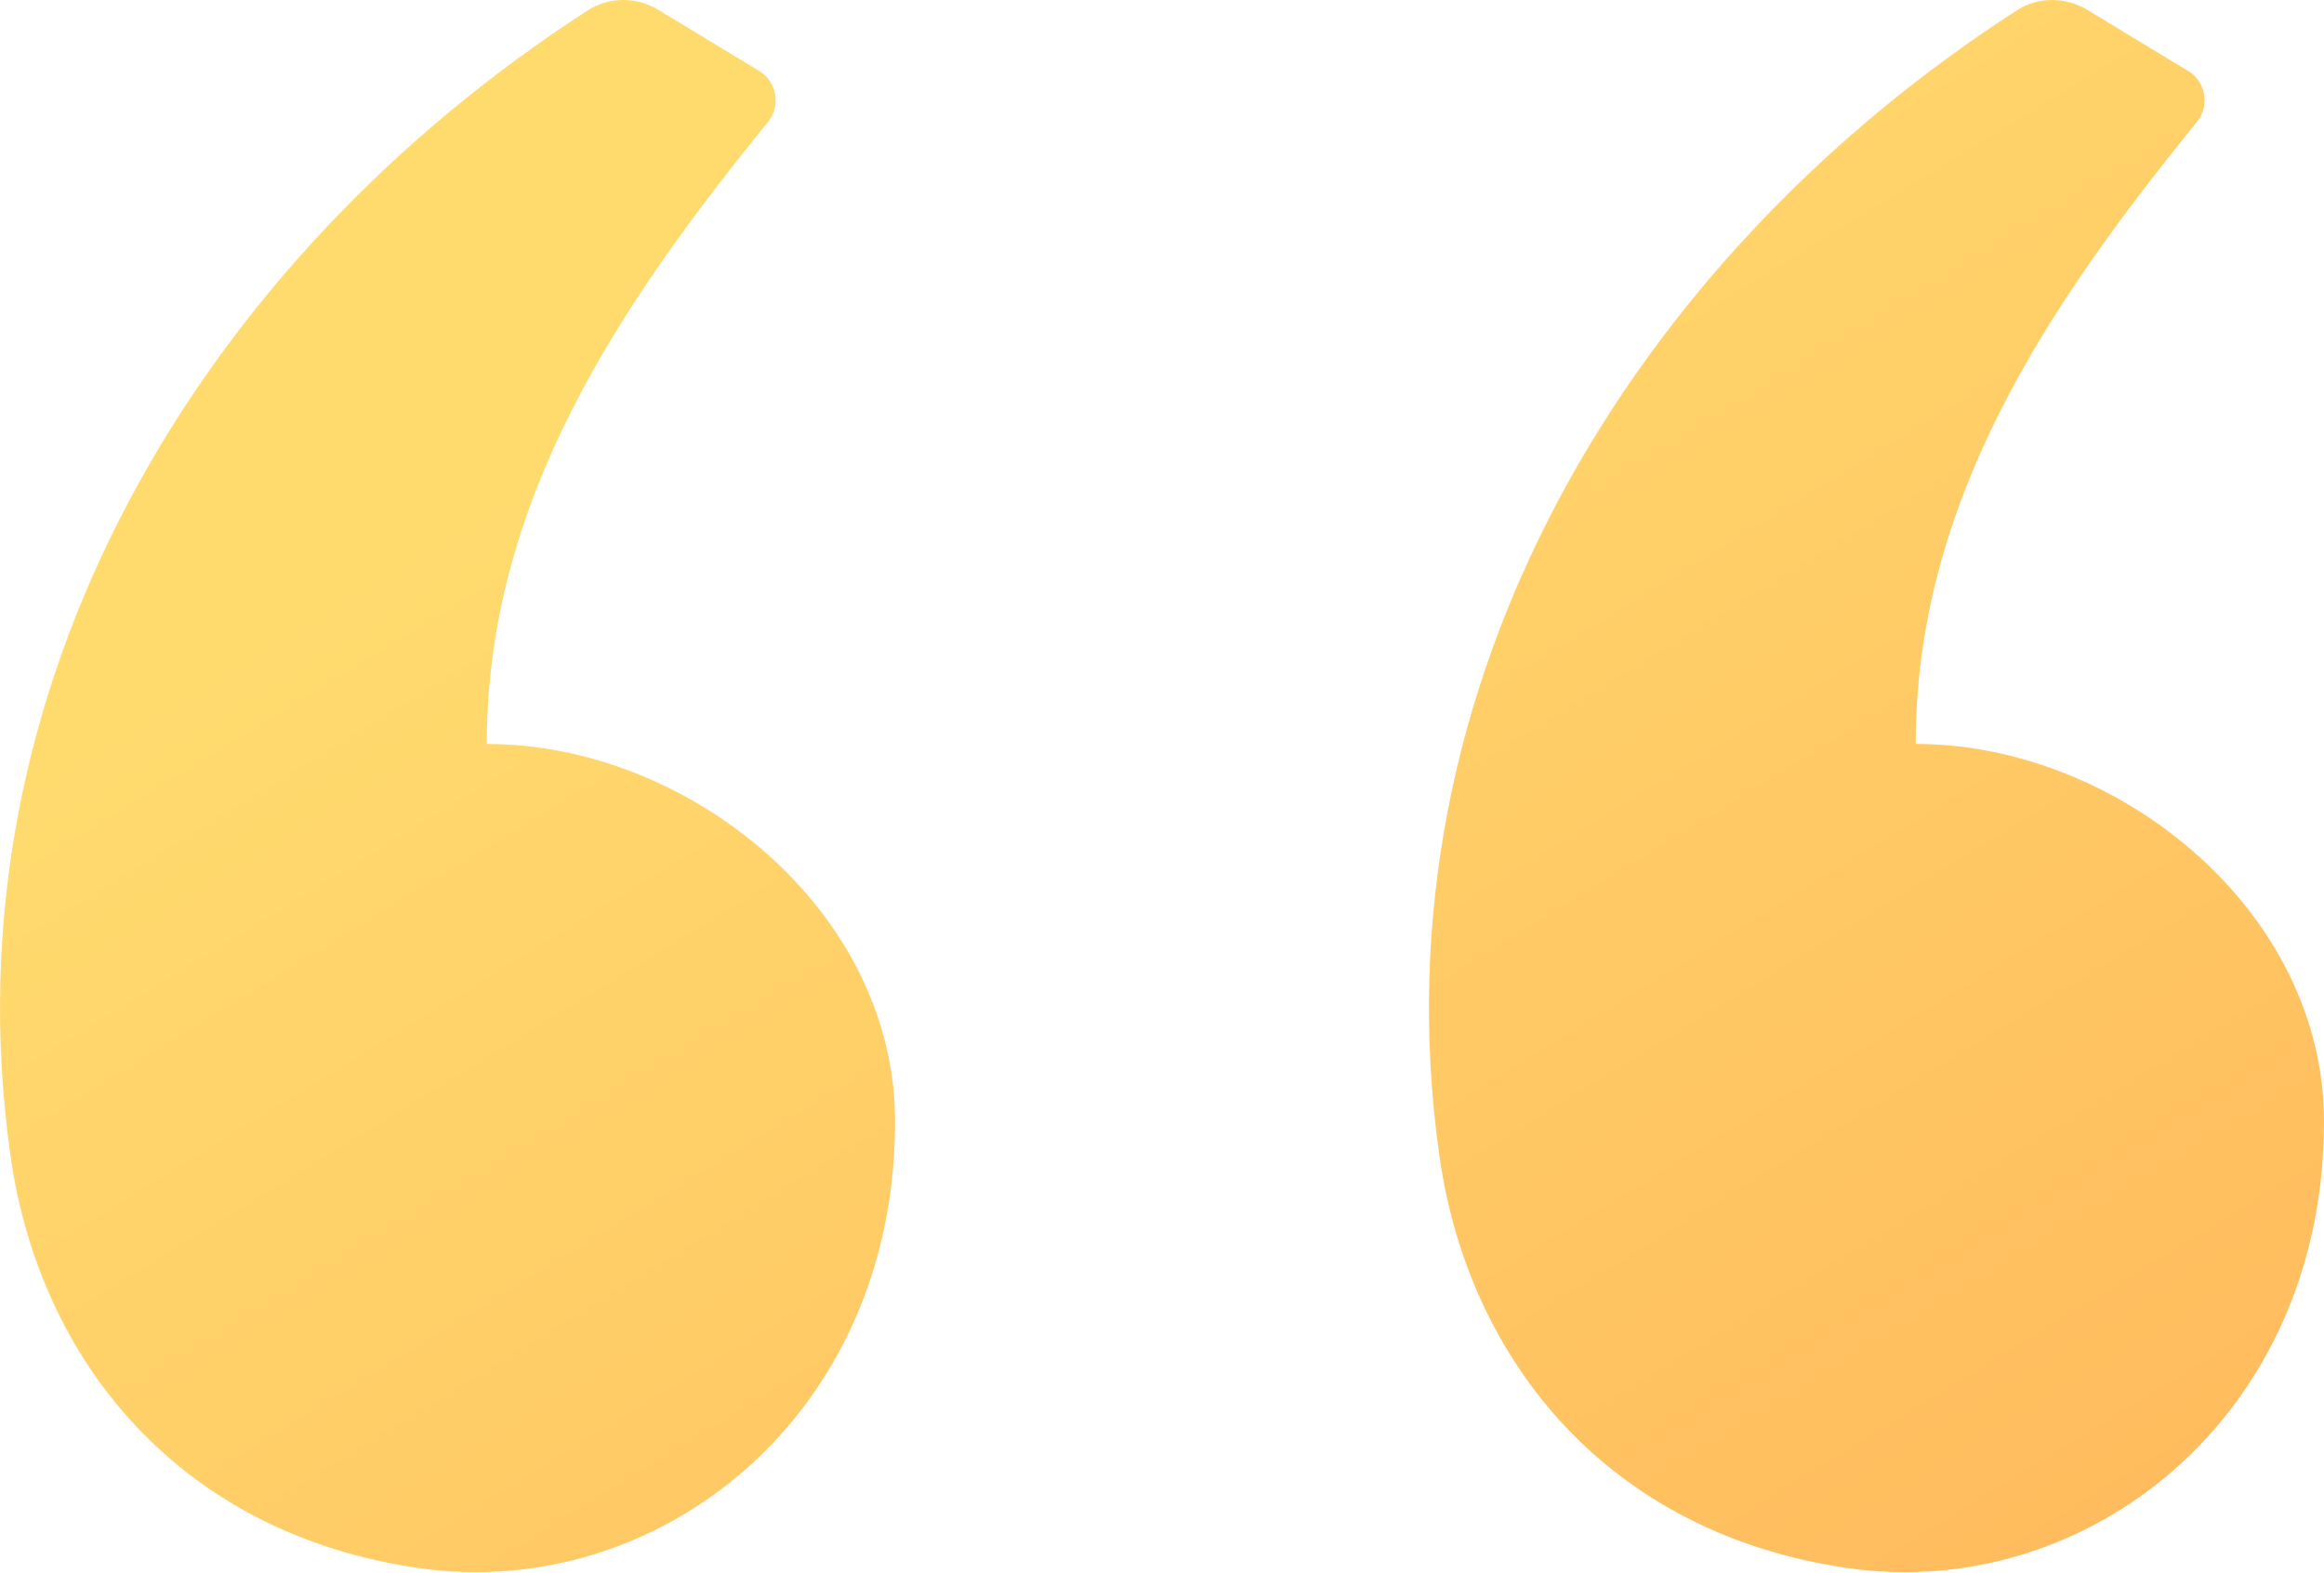
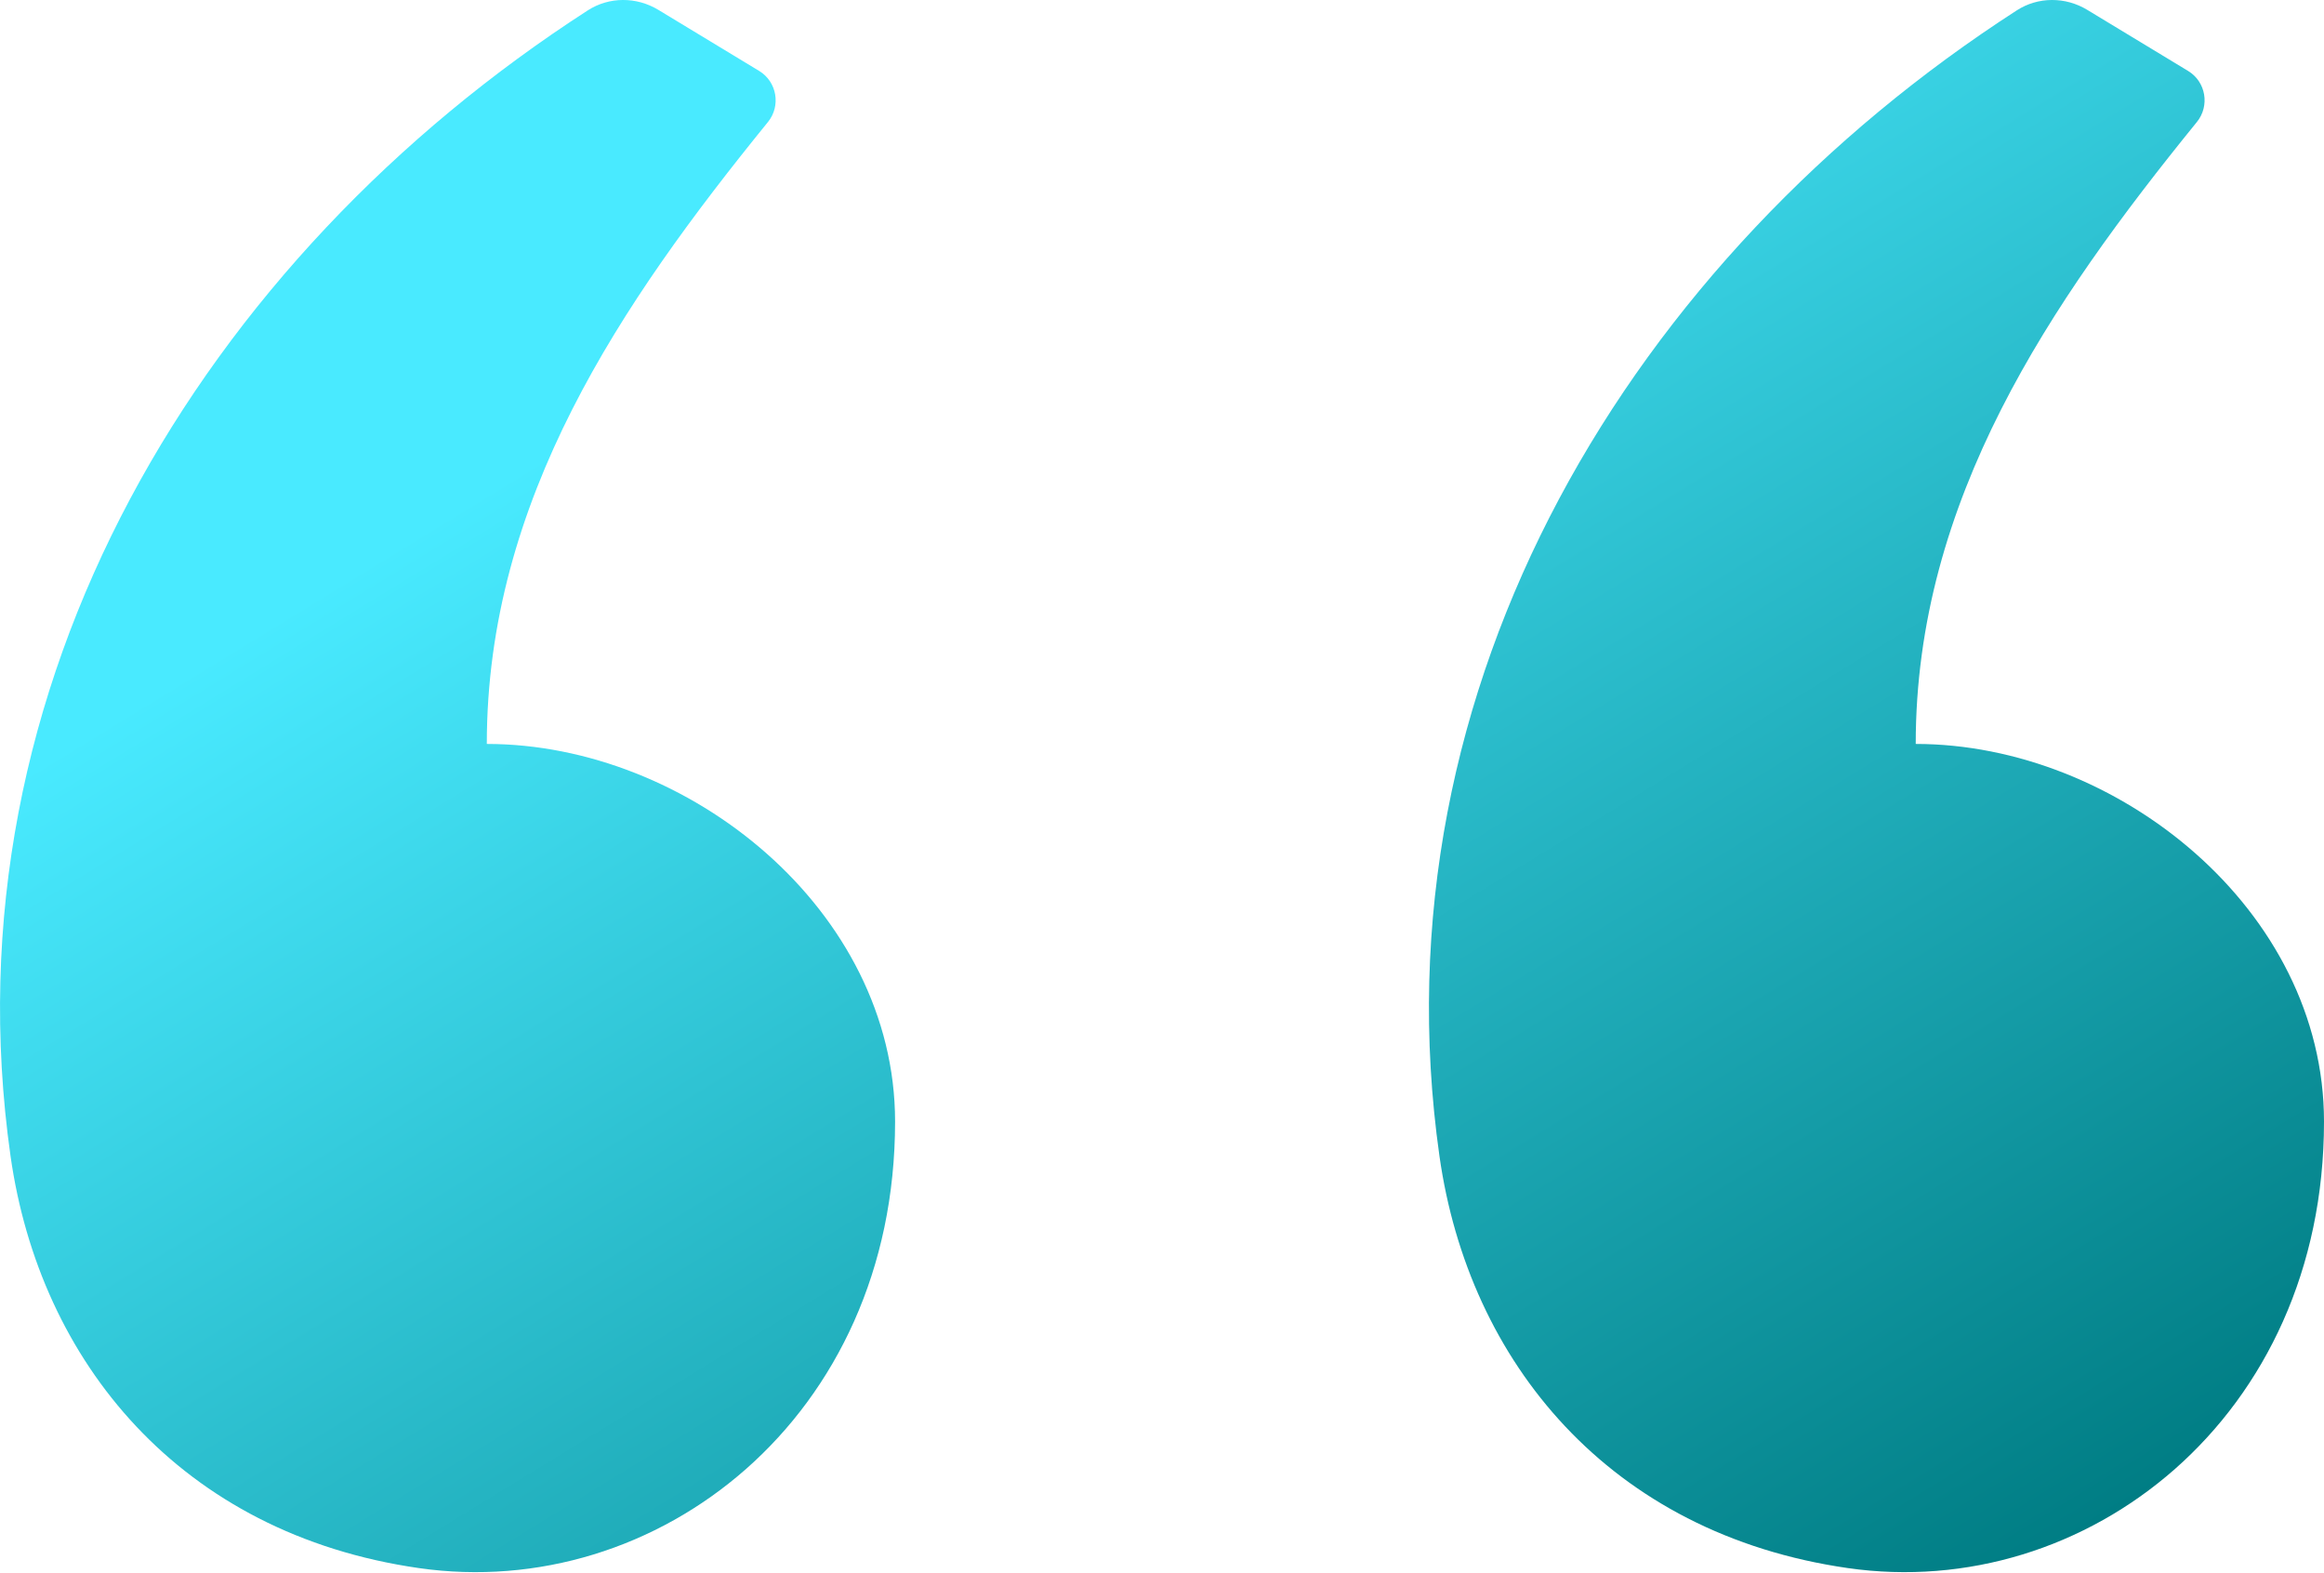
<svg xmlns="http://www.w3.org/2000/svg" width="34" height="23" viewBox="0 0 34 23" fill="none">
  <path fill-rule="evenodd" clip-rule="evenodd" d="M9.631 0.144L11.107 1.038C11.367 1.196 11.427 1.549 11.235 1.785C9.08 4.439 7.122 7.316 7.122 10.883C10.063 10.883 13.095 13.306 13.095 16.408C13.095 20.742 9.611 23.441 6.126 22.939C2.642 22.437 0.581 19.925 0.154 16.911C-0.826 9.999 2.986 3.774 8.599 0.152C8.912 -0.05 9.312 -0.049 9.631 0.144ZM30.536 0.144L32.012 1.038C32.273 1.196 32.332 1.549 32.14 1.785C29.985 4.439 28.027 7.316 28.027 10.883C30.969 10.883 34 13.306 34 16.408C34 20.742 30.516 23.441 27.032 22.939C23.547 22.437 21.486 19.925 21.059 16.911C20.079 9.999 23.892 3.774 29.505 0.152C29.817 -0.05 30.218 -0.049 30.536 0.144Z" fill="url(#paint0_linear)" />
  <defs>
    <linearGradient id="paint0_linear" x1="1.927" y1="4.65138e-07" x2="19.702" y2="29.018" gradientUnits="userSpaceOnUse">
-       <stop offset="0.259" stop-color="#FFDB6E" />
-       <stop offset="1" stop-color="#FFBC5E" />
+       <stop offset="0.259" stop-color="#49EAFF" />
+       <stop offset="1" stop-color="#007D84" />
    </linearGradient>
  </defs>
</svg>
